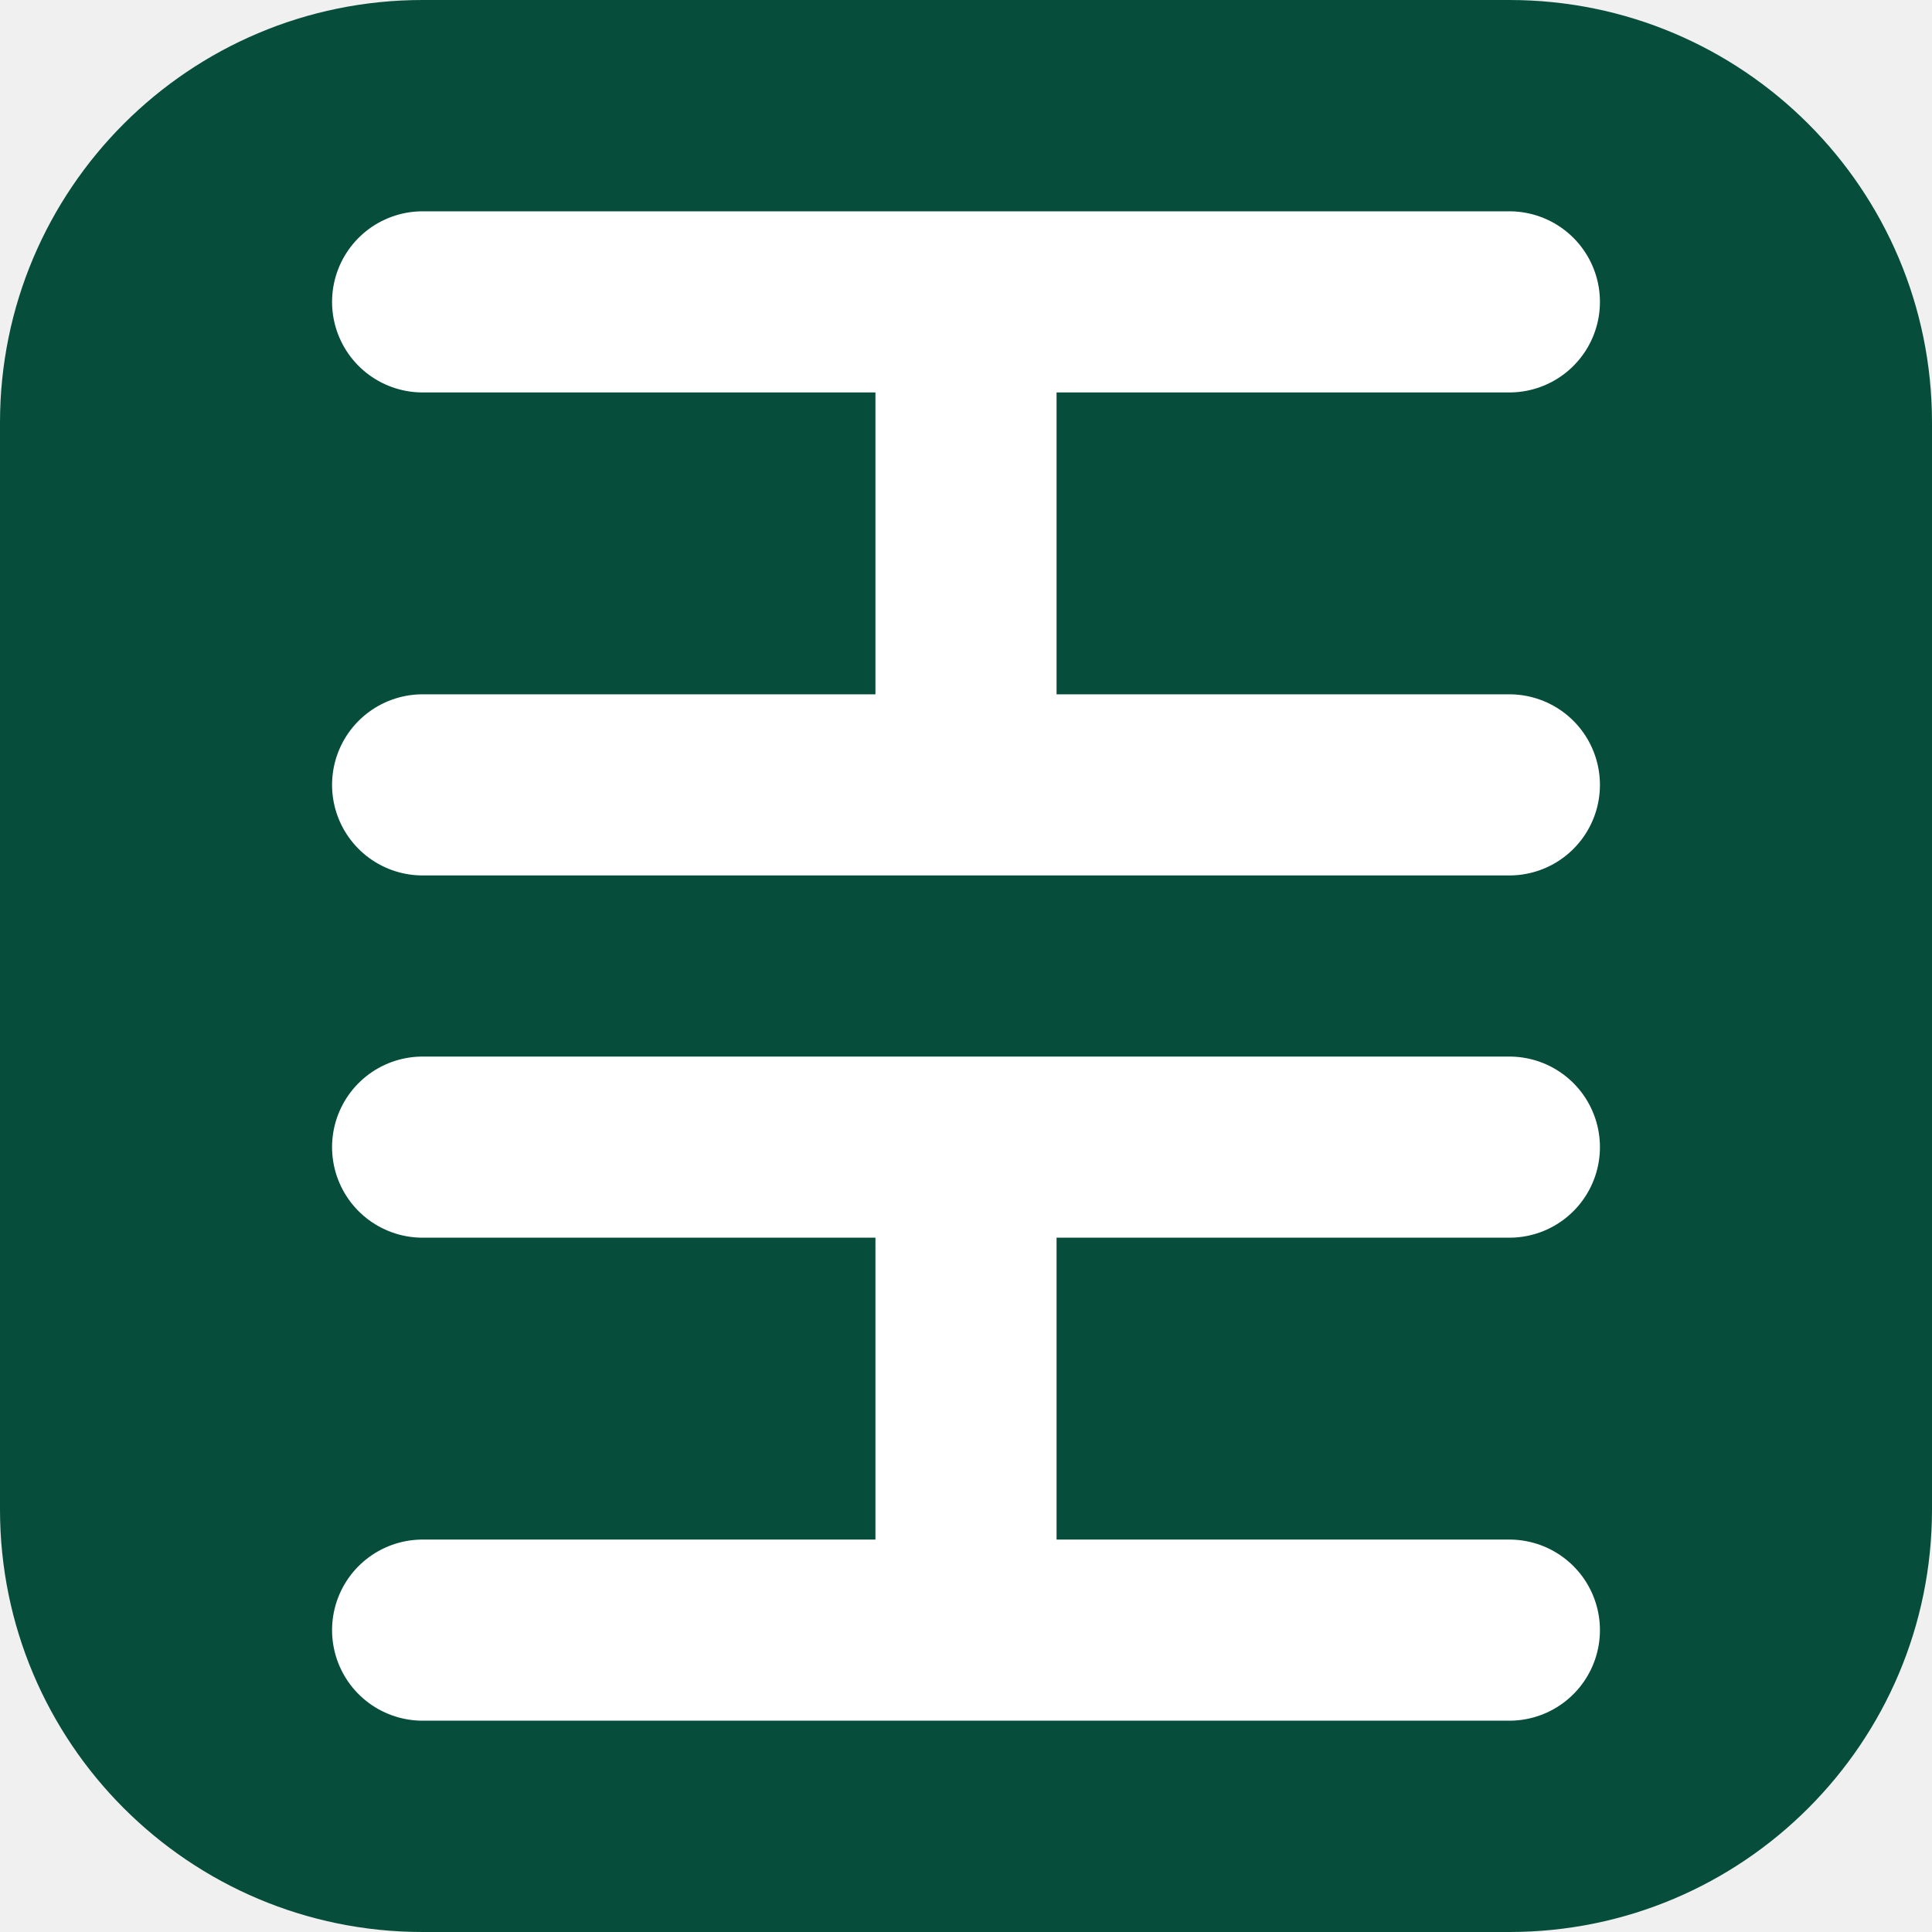
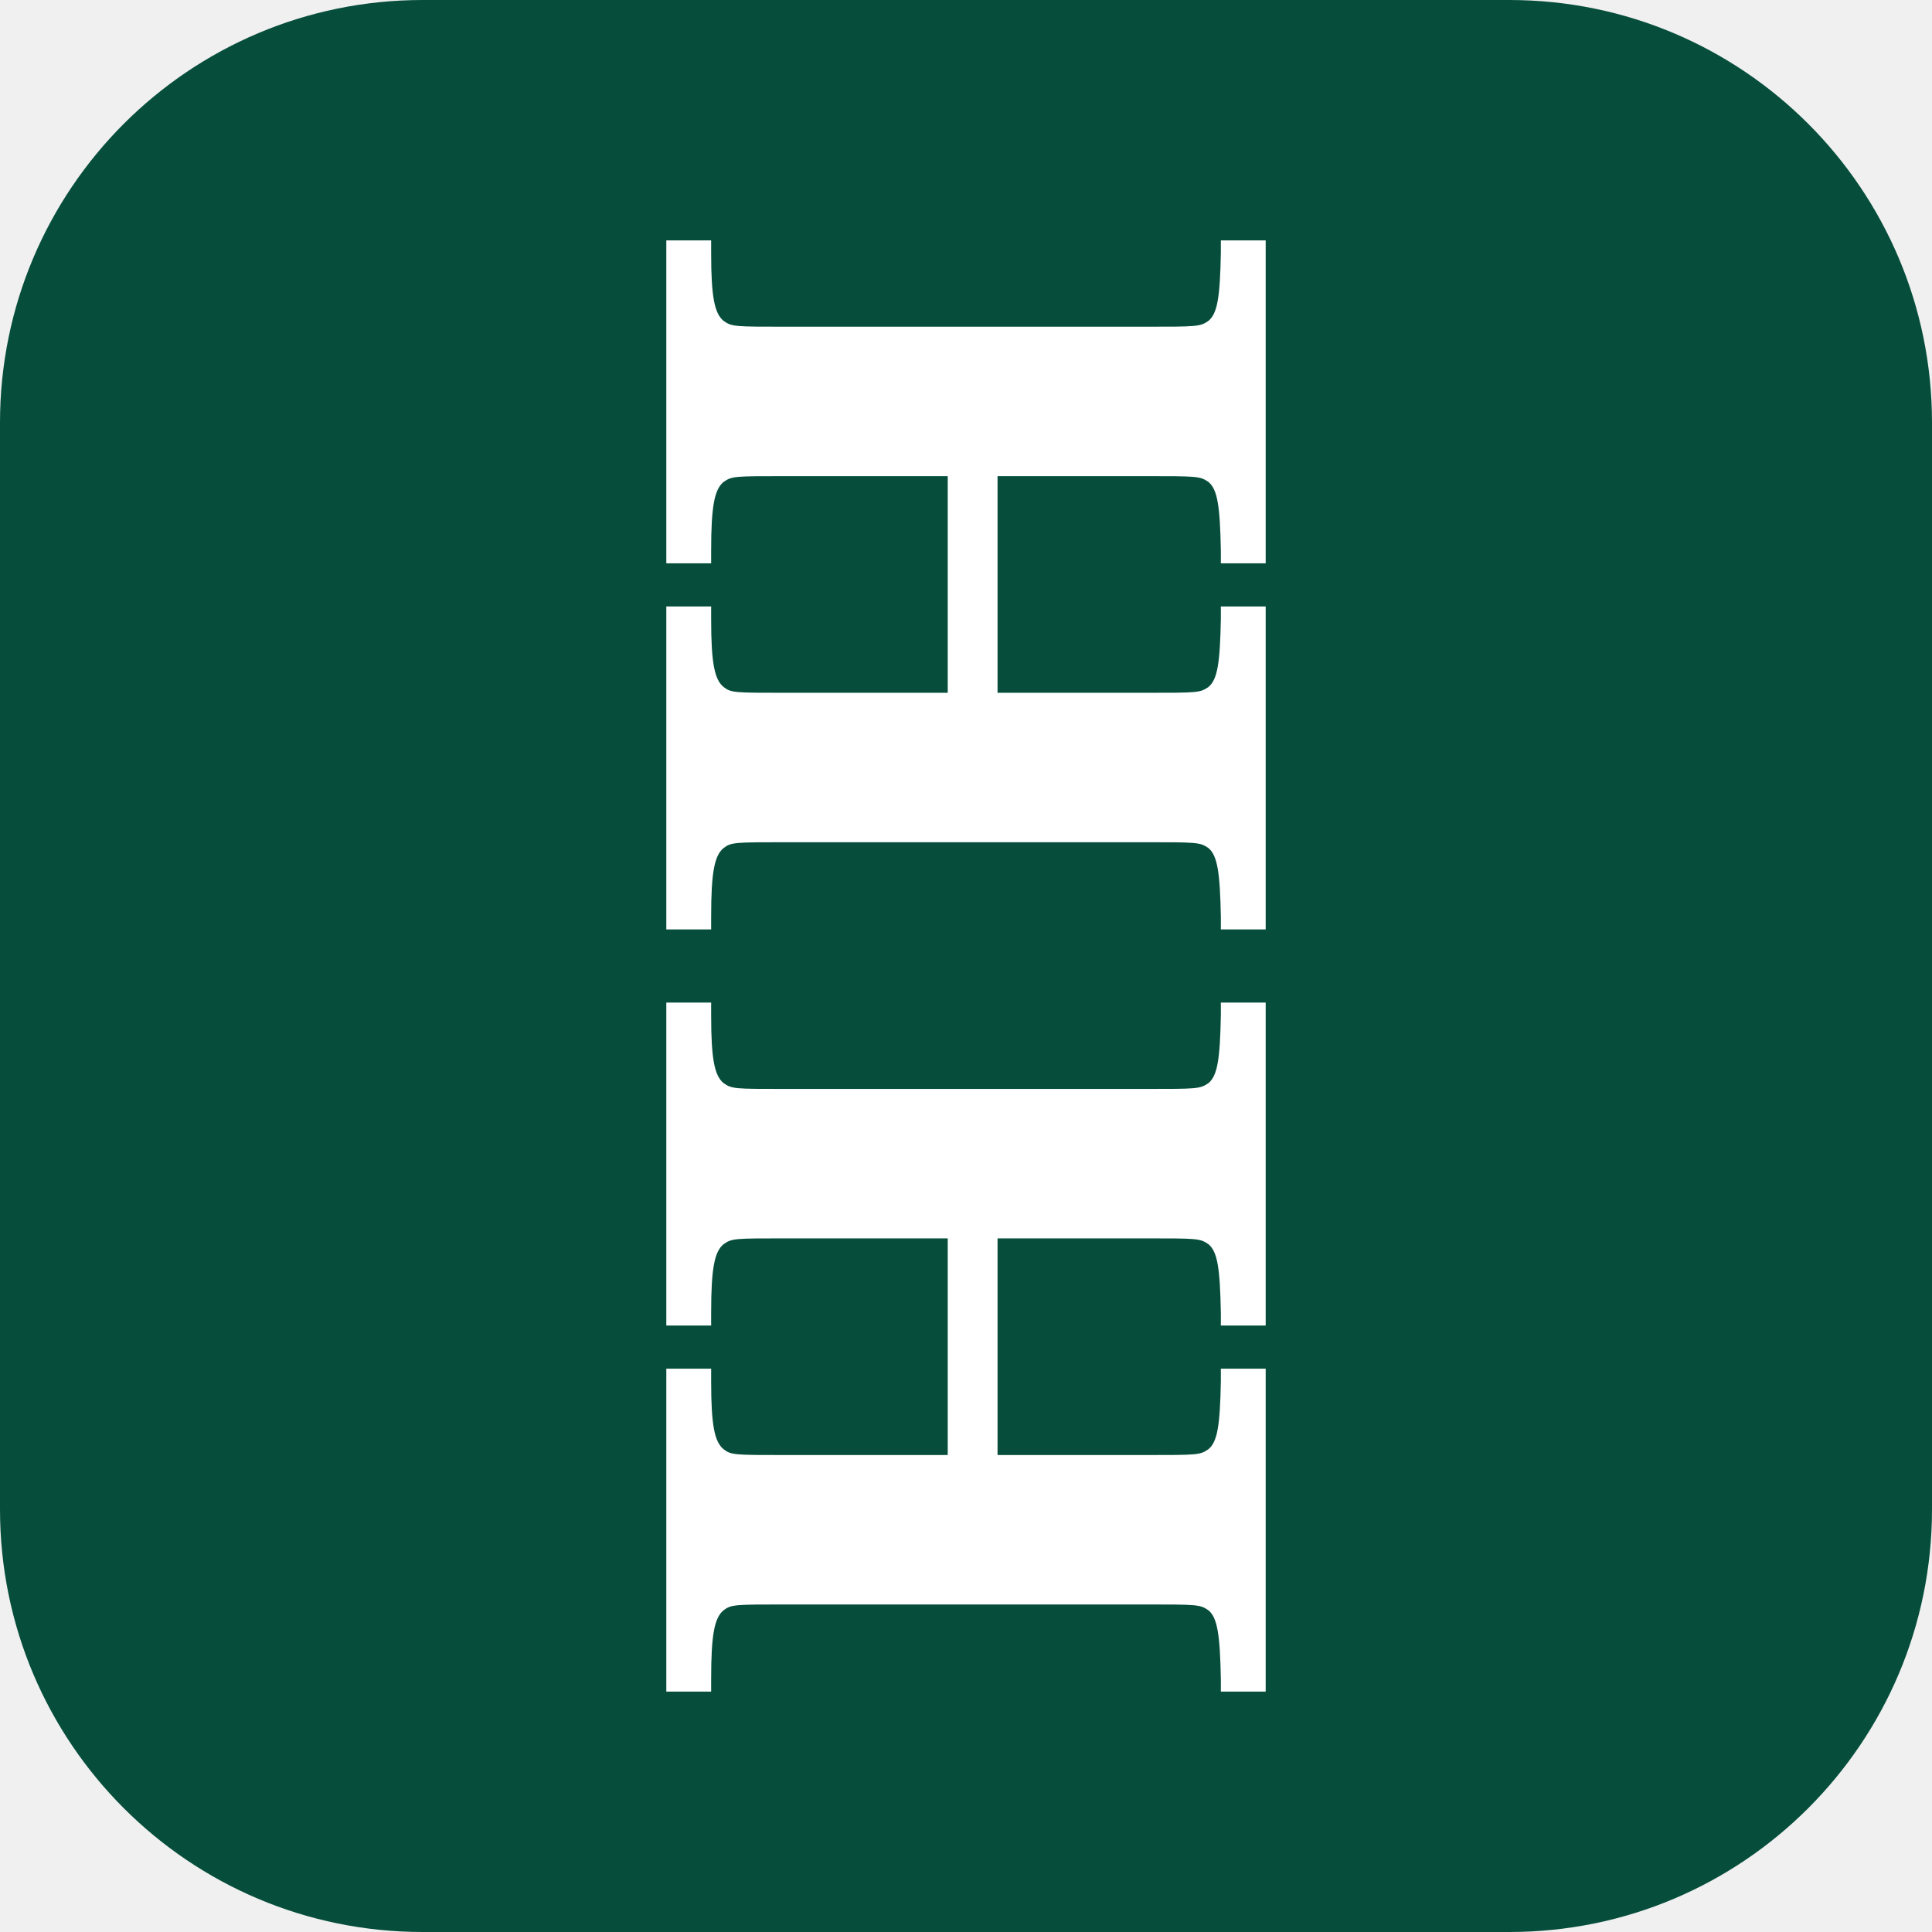
<svg xmlns="http://www.w3.org/2000/svg" viewBox="0 0 32 32" width="32" height="32">
  <rect width="32" height="32" rx="7" fill="#064e3b" />
-   <g fill="none" stroke="#ffffff" stroke-width="3" stroke-linecap="round" stroke-linejoin="round">
-     <path d="M 7 5 H 25 M 7 13 H 25 M 16 5 V 13" />
-     <path d="M 7 19 H 25 M 7 27 H 25 M 16 19 V 27" />
+   <g fill="#ffffff">
+     <g transform="translate(16, 9.6875) rotate(90) scale(0.01375, -0.01375) translate(-435, -361)">
+       <path d="M565 339V144C565 82 565 78 558 69C549 58 529 54 476 54H461V0H850V54H835C781 54 761 58 752 69C745 78 745 83 745 144V577C745 639 745 643 752 653C761 664 782 667 835 668H850V722H461V668H476C529 667 549 664 558 653C565 643 565 640 565 577V399H304V577C304 639 304 643 311 653C320 664 340 667 394 668H409V722H20V668H35C88 667 108 664 117 653C124 643 124 639 124 577V144C124 82 124 79 117 69C108 58 88 54 35 54H20V0H409V54H394C340 54 320 58 311 69C304 79 304 82 304 144V339Z" />
+     </g>
+     <g transform="translate(16, 22.3125) rotate(90) scale(0.01375, -0.01375) translate(-435, -361)">
+       <path d="M565 339V144C565 82 565 78 558 69C549 58 529 54 476 54H461V0H850V54H835C781 54 761 58 752 69C745 78 745 83 745 144V577C745 639 745 643 752 653C761 664 782 667 835 668H850V722H461V668H476C529 667 549 664 558 653C565 643 565 640 565 577V399H304V577C304 639 304 643 311 653C320 664 340 667 394 668H409V722H20V668H35C88 667 108 664 117 653C124 643 124 639 124 577V144C124 82 124 79 117 69C108 58 88 54 35 54H20V0H409V54H394C340 54 320 58 311 69C304 79 304 82 304 144V339Z" />
+     </g>
  </g>
</svg>
